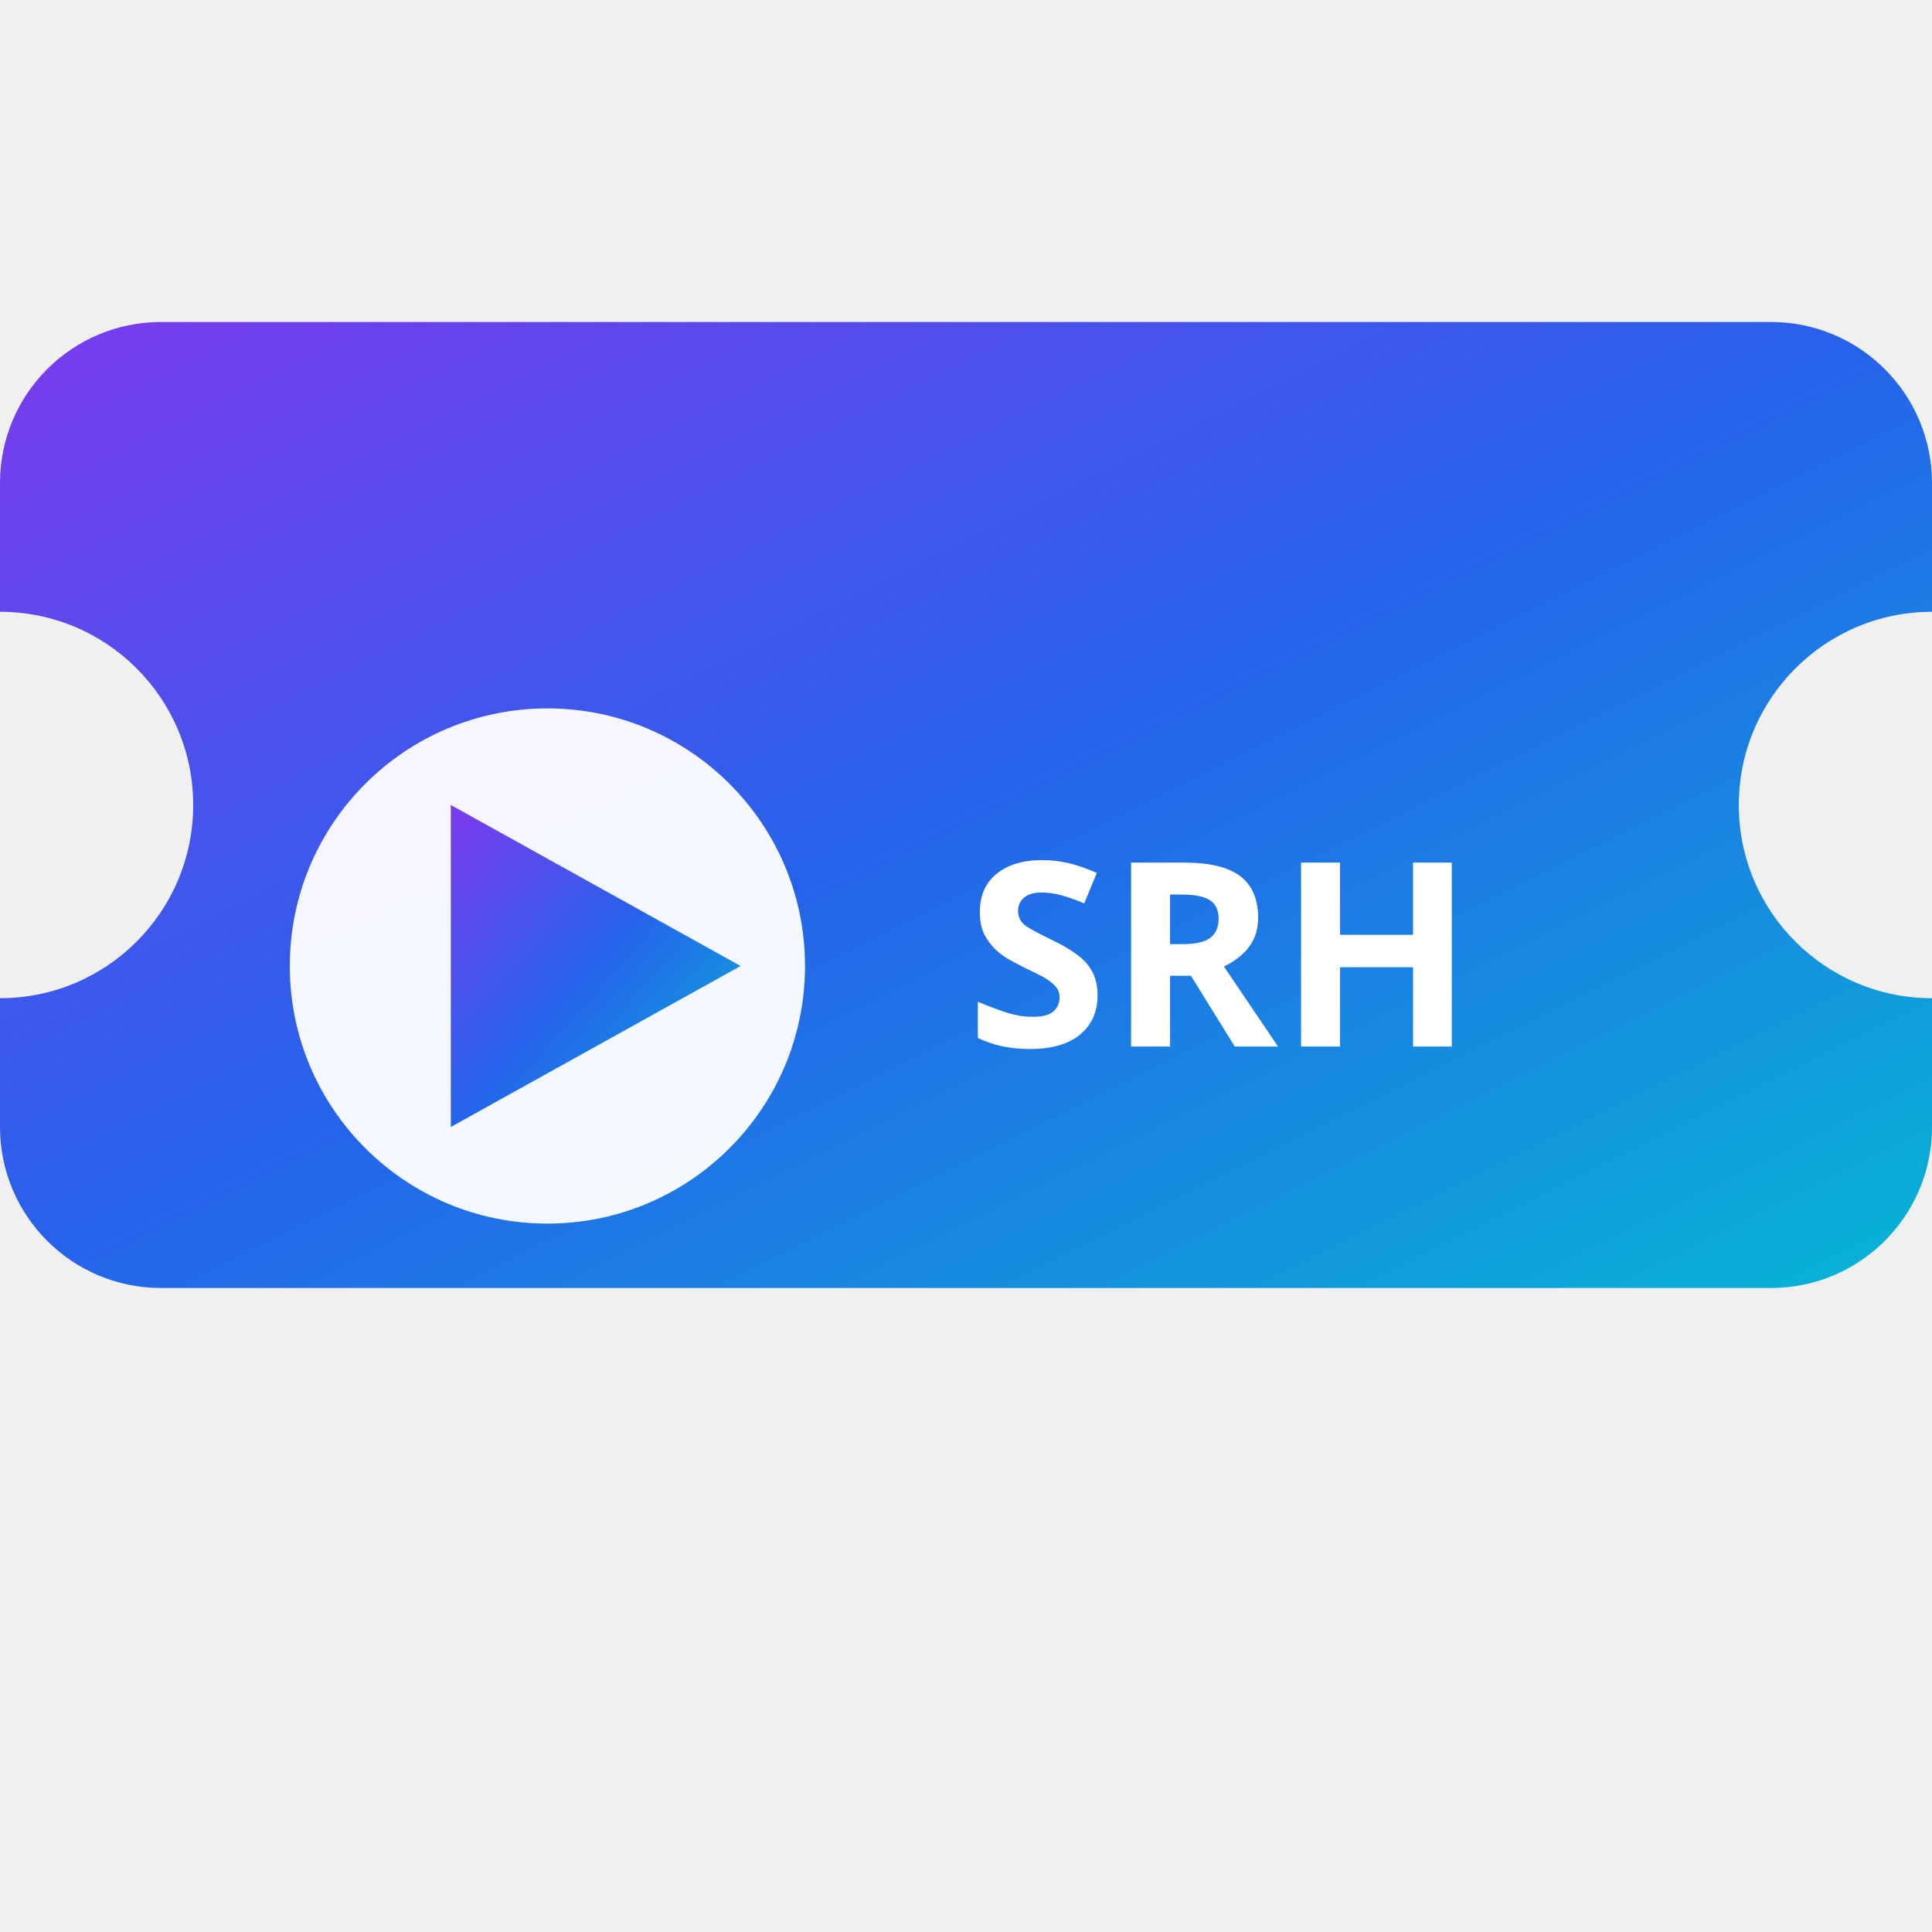
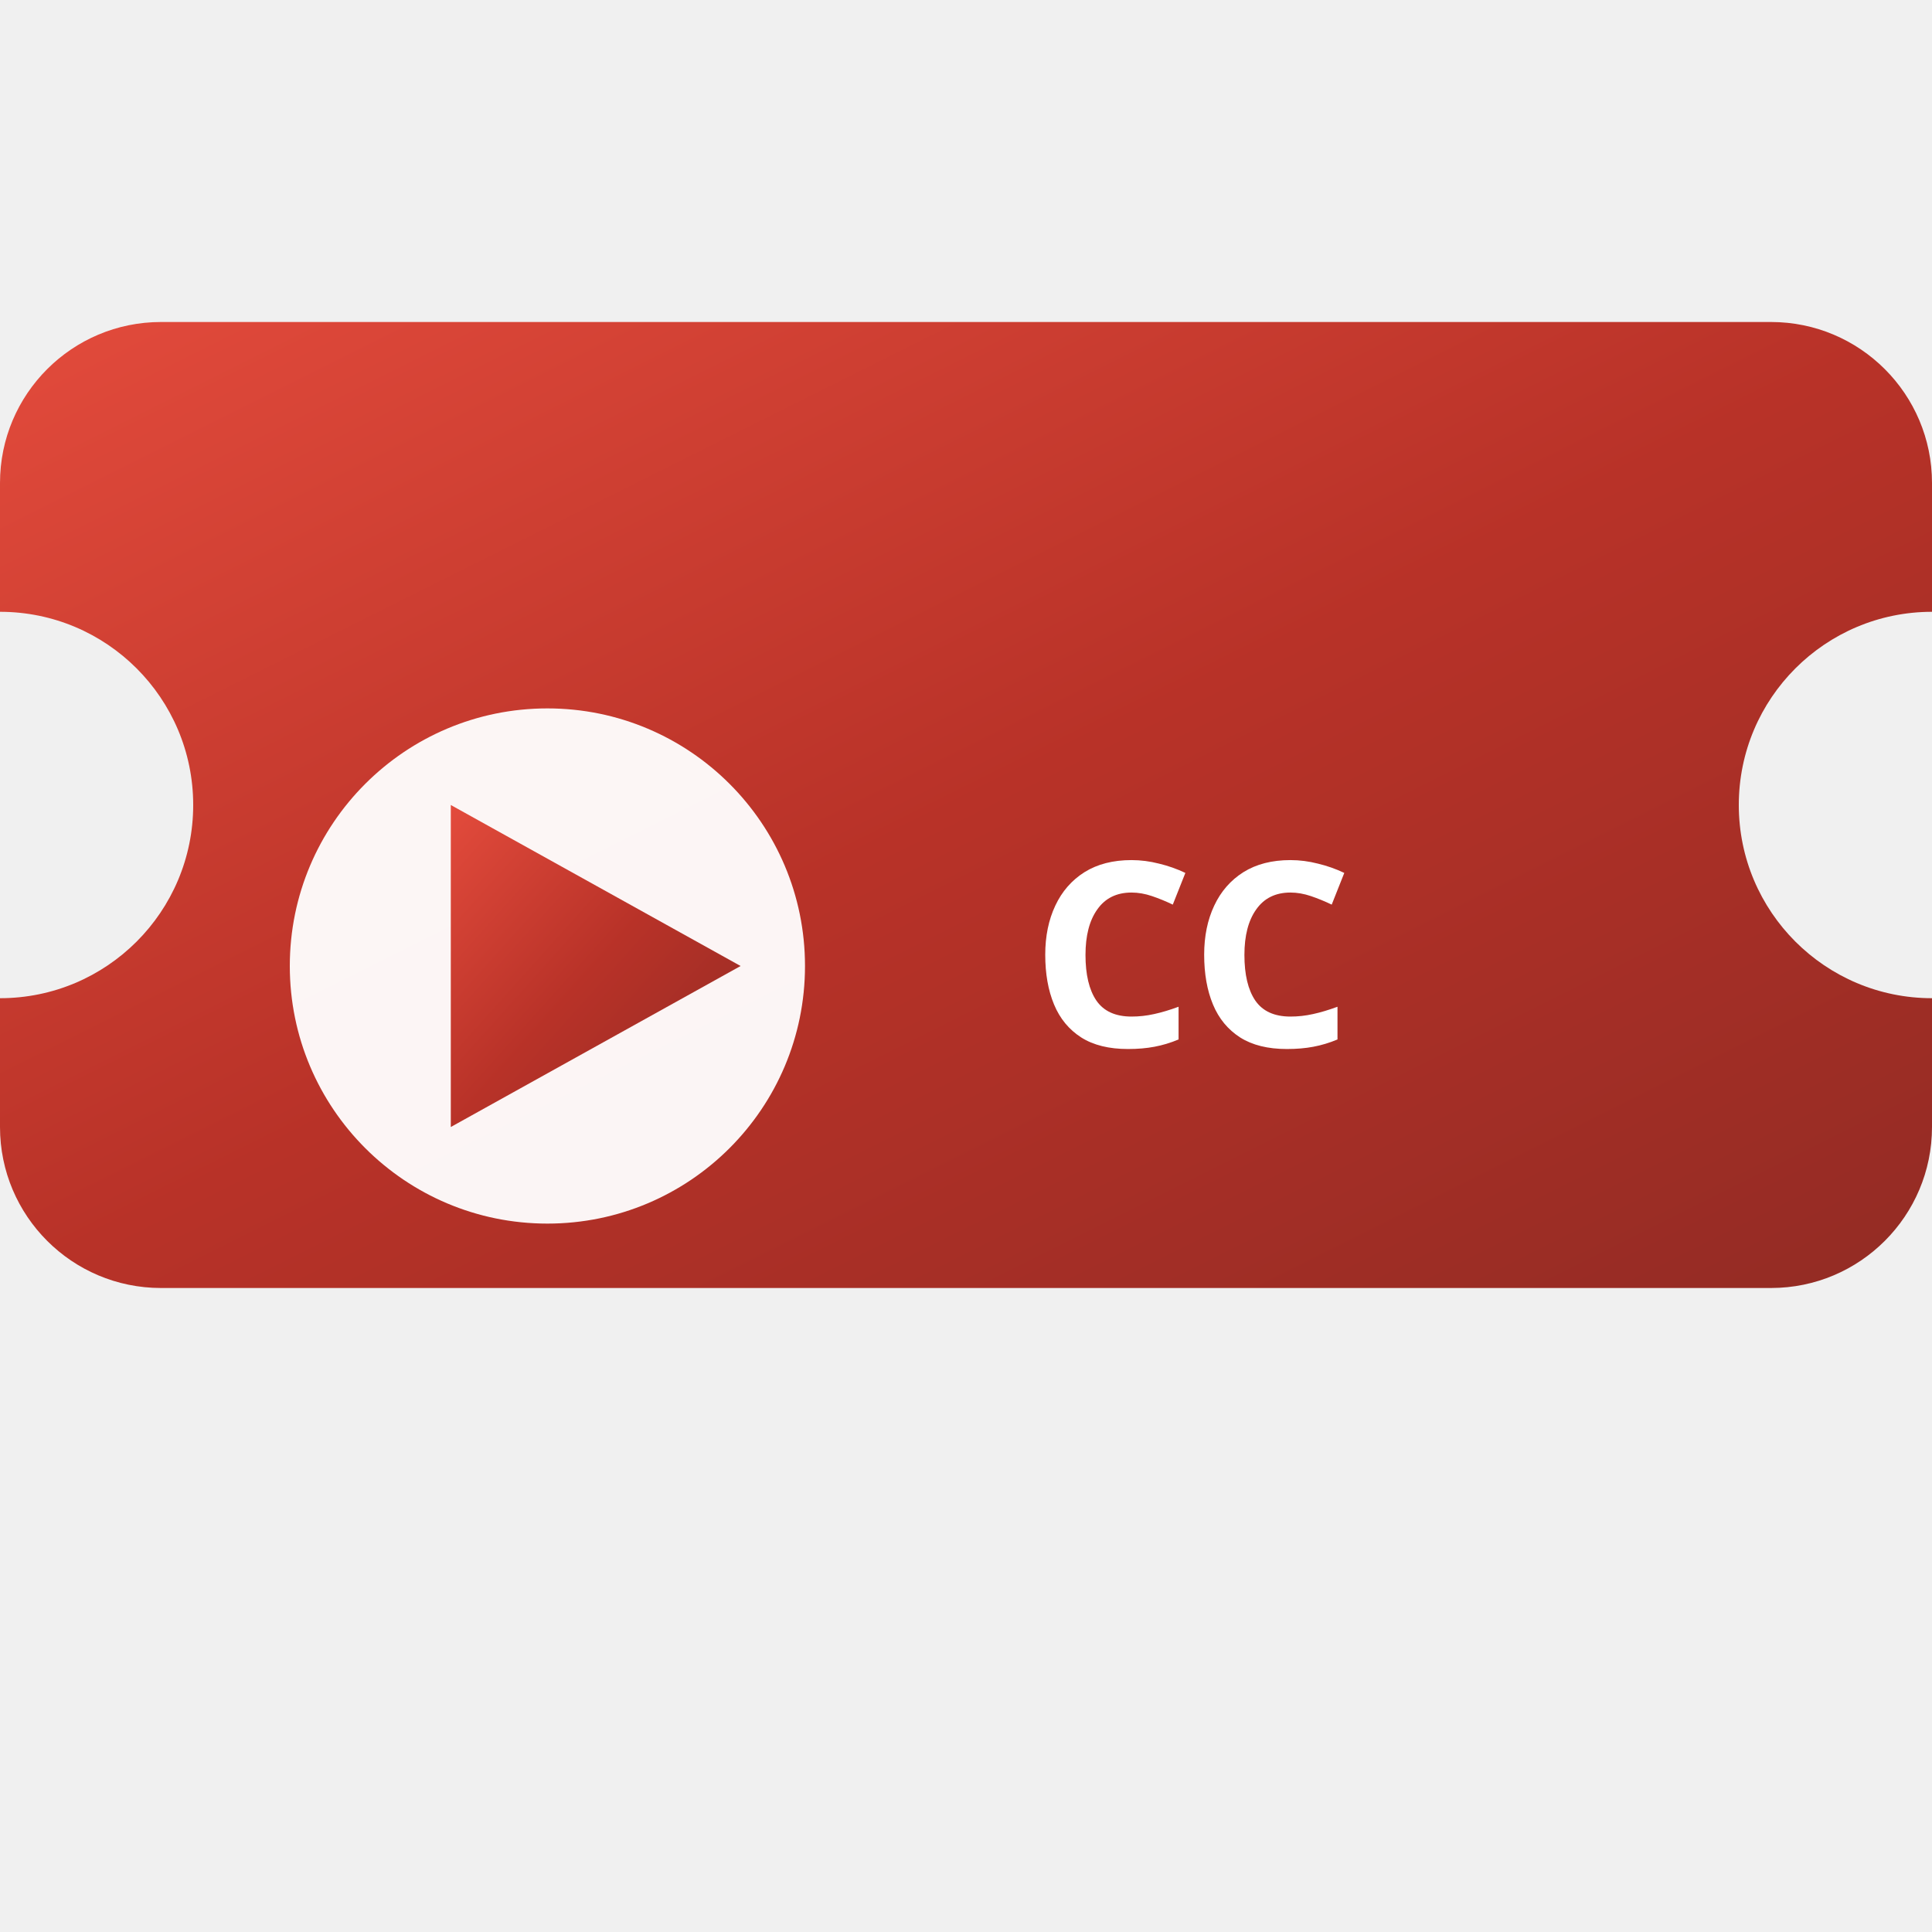
<svg xmlns="http://www.w3.org/2000/svg" width="128" height="128" viewBox="0 0 120 120">
  <defs>
    <linearGradient id="g" x1="0" y1="0" x2="1" y2="1">
-       <stop offset="0%" stop-color="#7C3AED" />
-       <stop offset="50%" stop-color="#2563EB" />
-       <stop offset="100%" stop-color="#06B6D4" />
+       <stop offset="0%" stop-color="#E34B3C" />
+       <stop offset="50%" stop-color="#B83228" />
+       <stop offset="100%" stop-color="#922B24" />
    </linearGradient>
    <style>
      .brand { font: 700 16px system-ui, sans-serif; fill: #fff; }
    </style>
  </defs>
  <path d="M10 20 H110            a10 10 0 0 1 10 10            v8            a12 12 0 0 0 0 24            v8            a10 10 0 0 1 -10 10            H10            a10 10 0 0 1 -10 -10            v-8            a12 12 0 0 0 0 -24            v-8            a10 10 0 0 1 10 -10 Z" fill="url(#g)" />
  <circle cx="34" cy="60" r="16" fill="white" opacity="0.95" />
  <polygon points="28,50 46,60 28,70" fill="url(#g)" />
-   <text class="brand" x="60" y="65">SRH</text>
+   <text class="brand" x="64" y="65">CC</text>
</svg>
